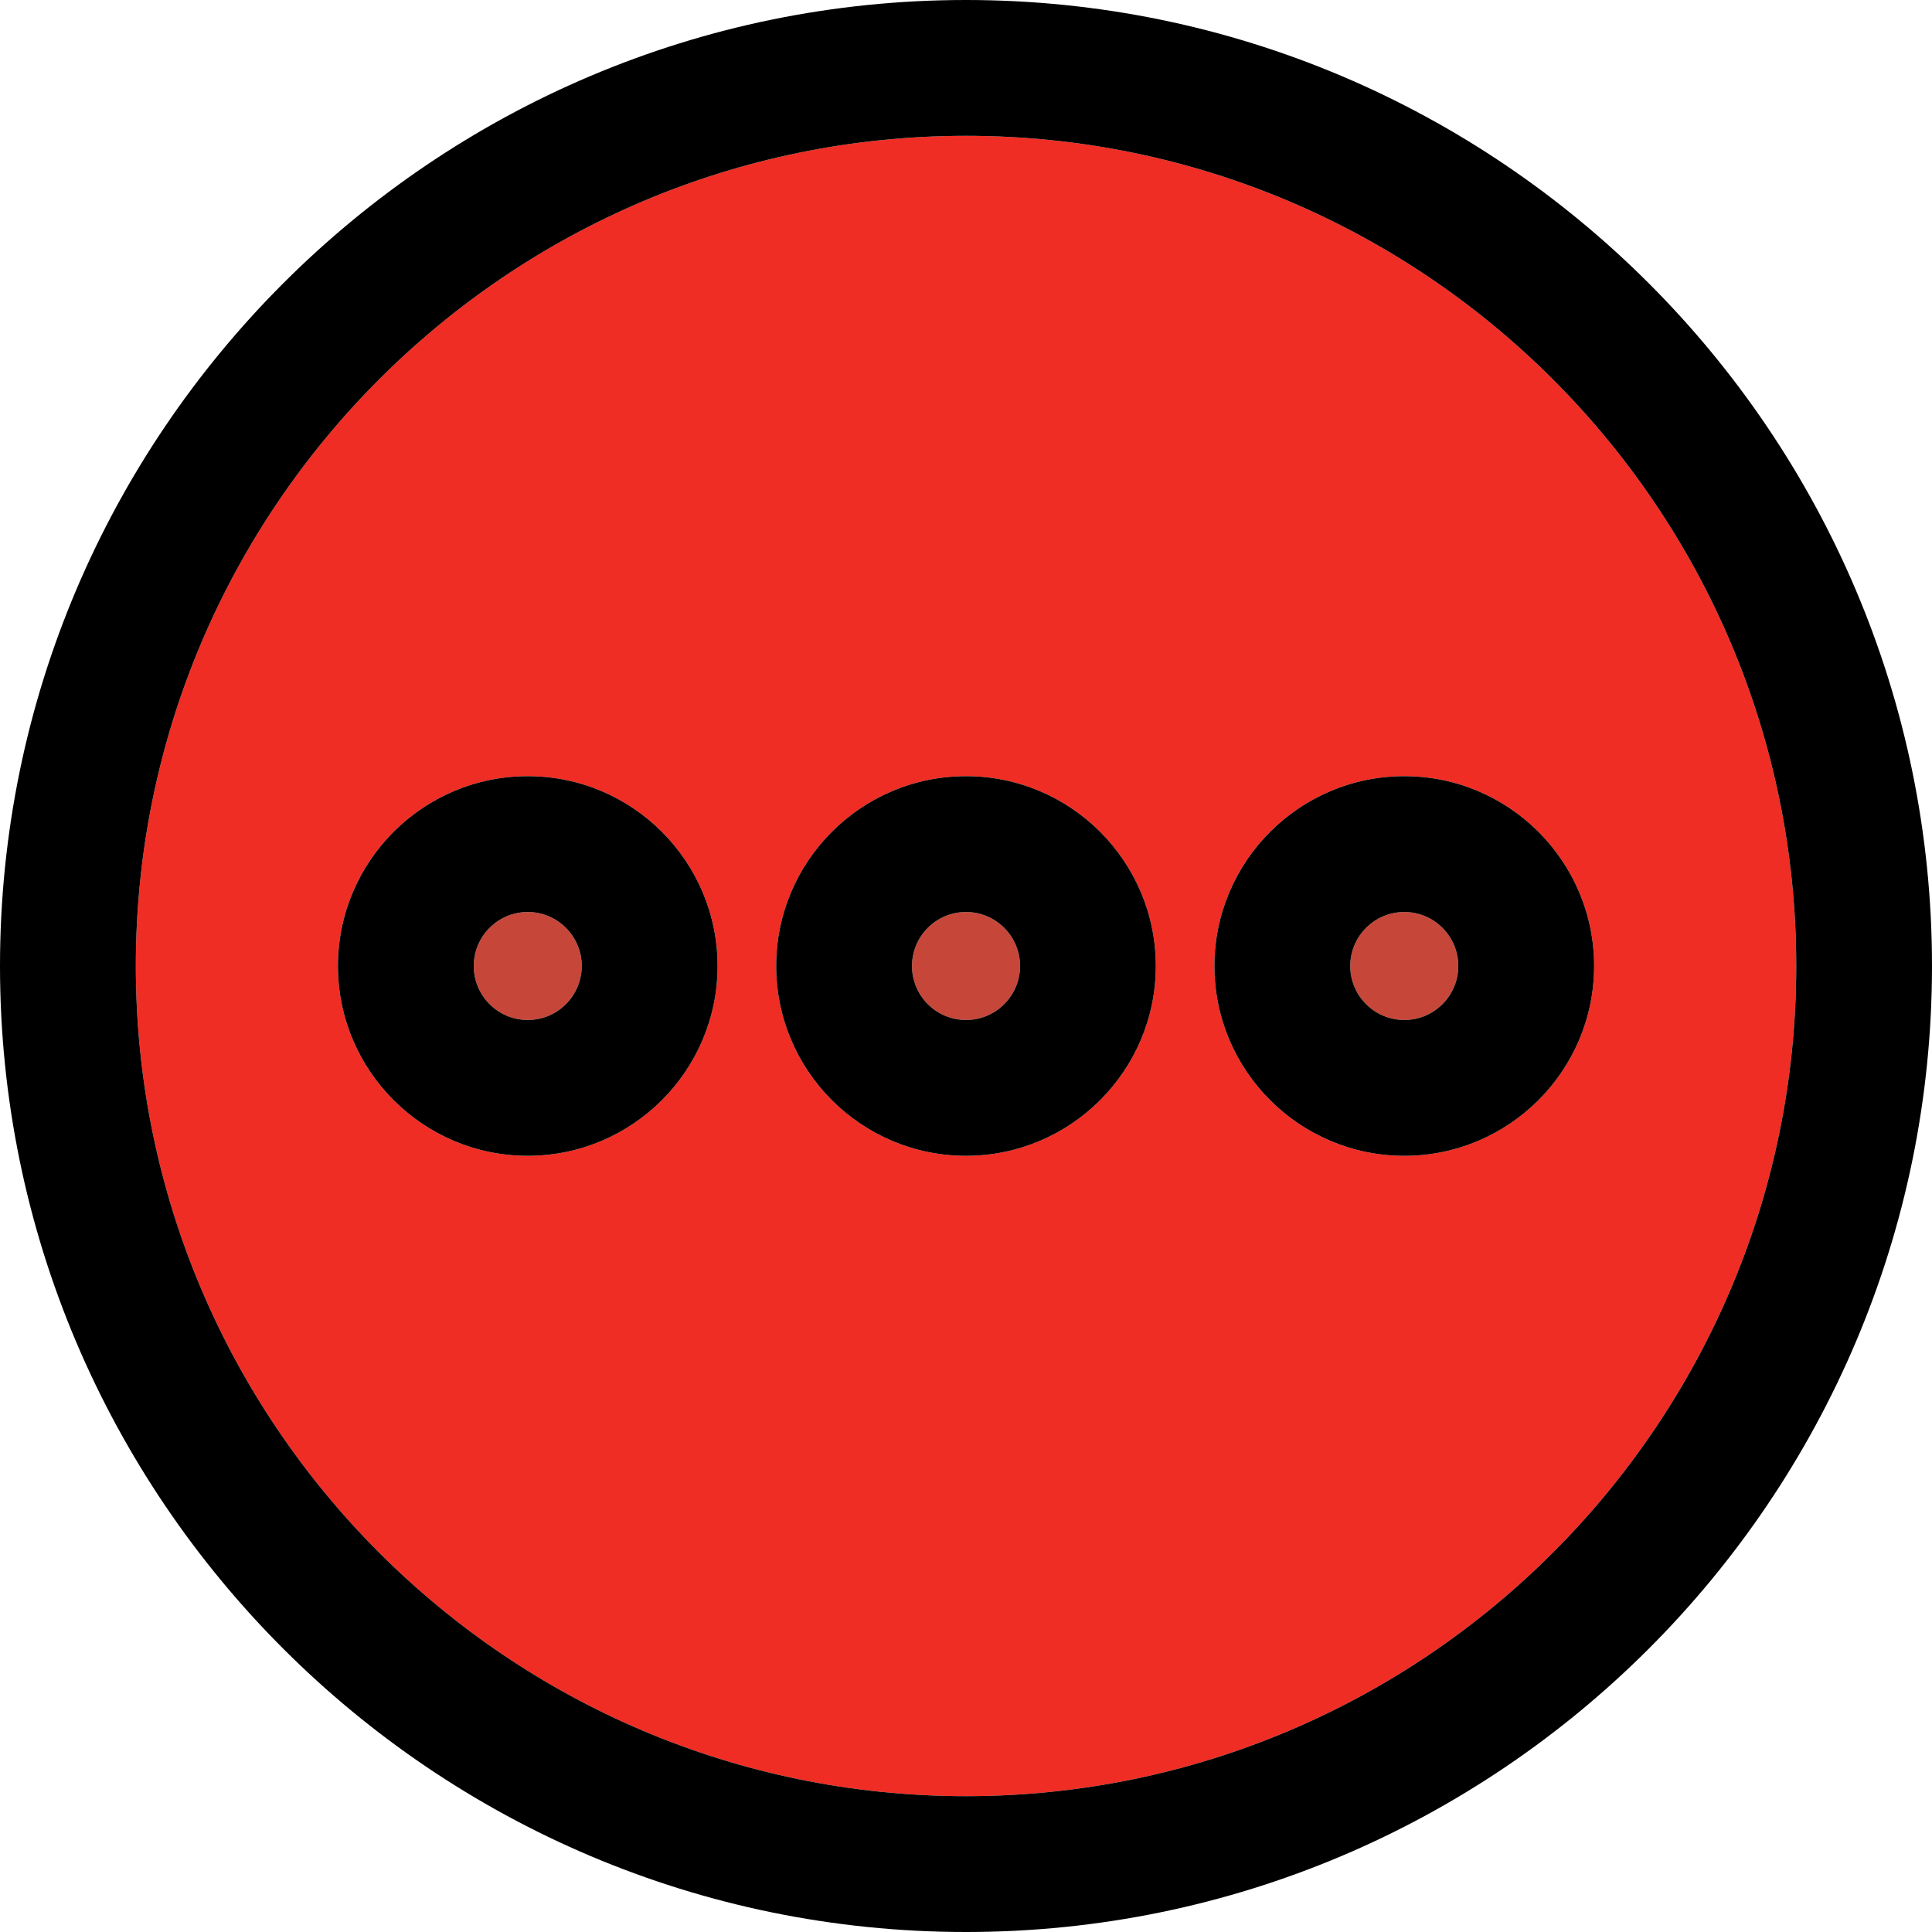
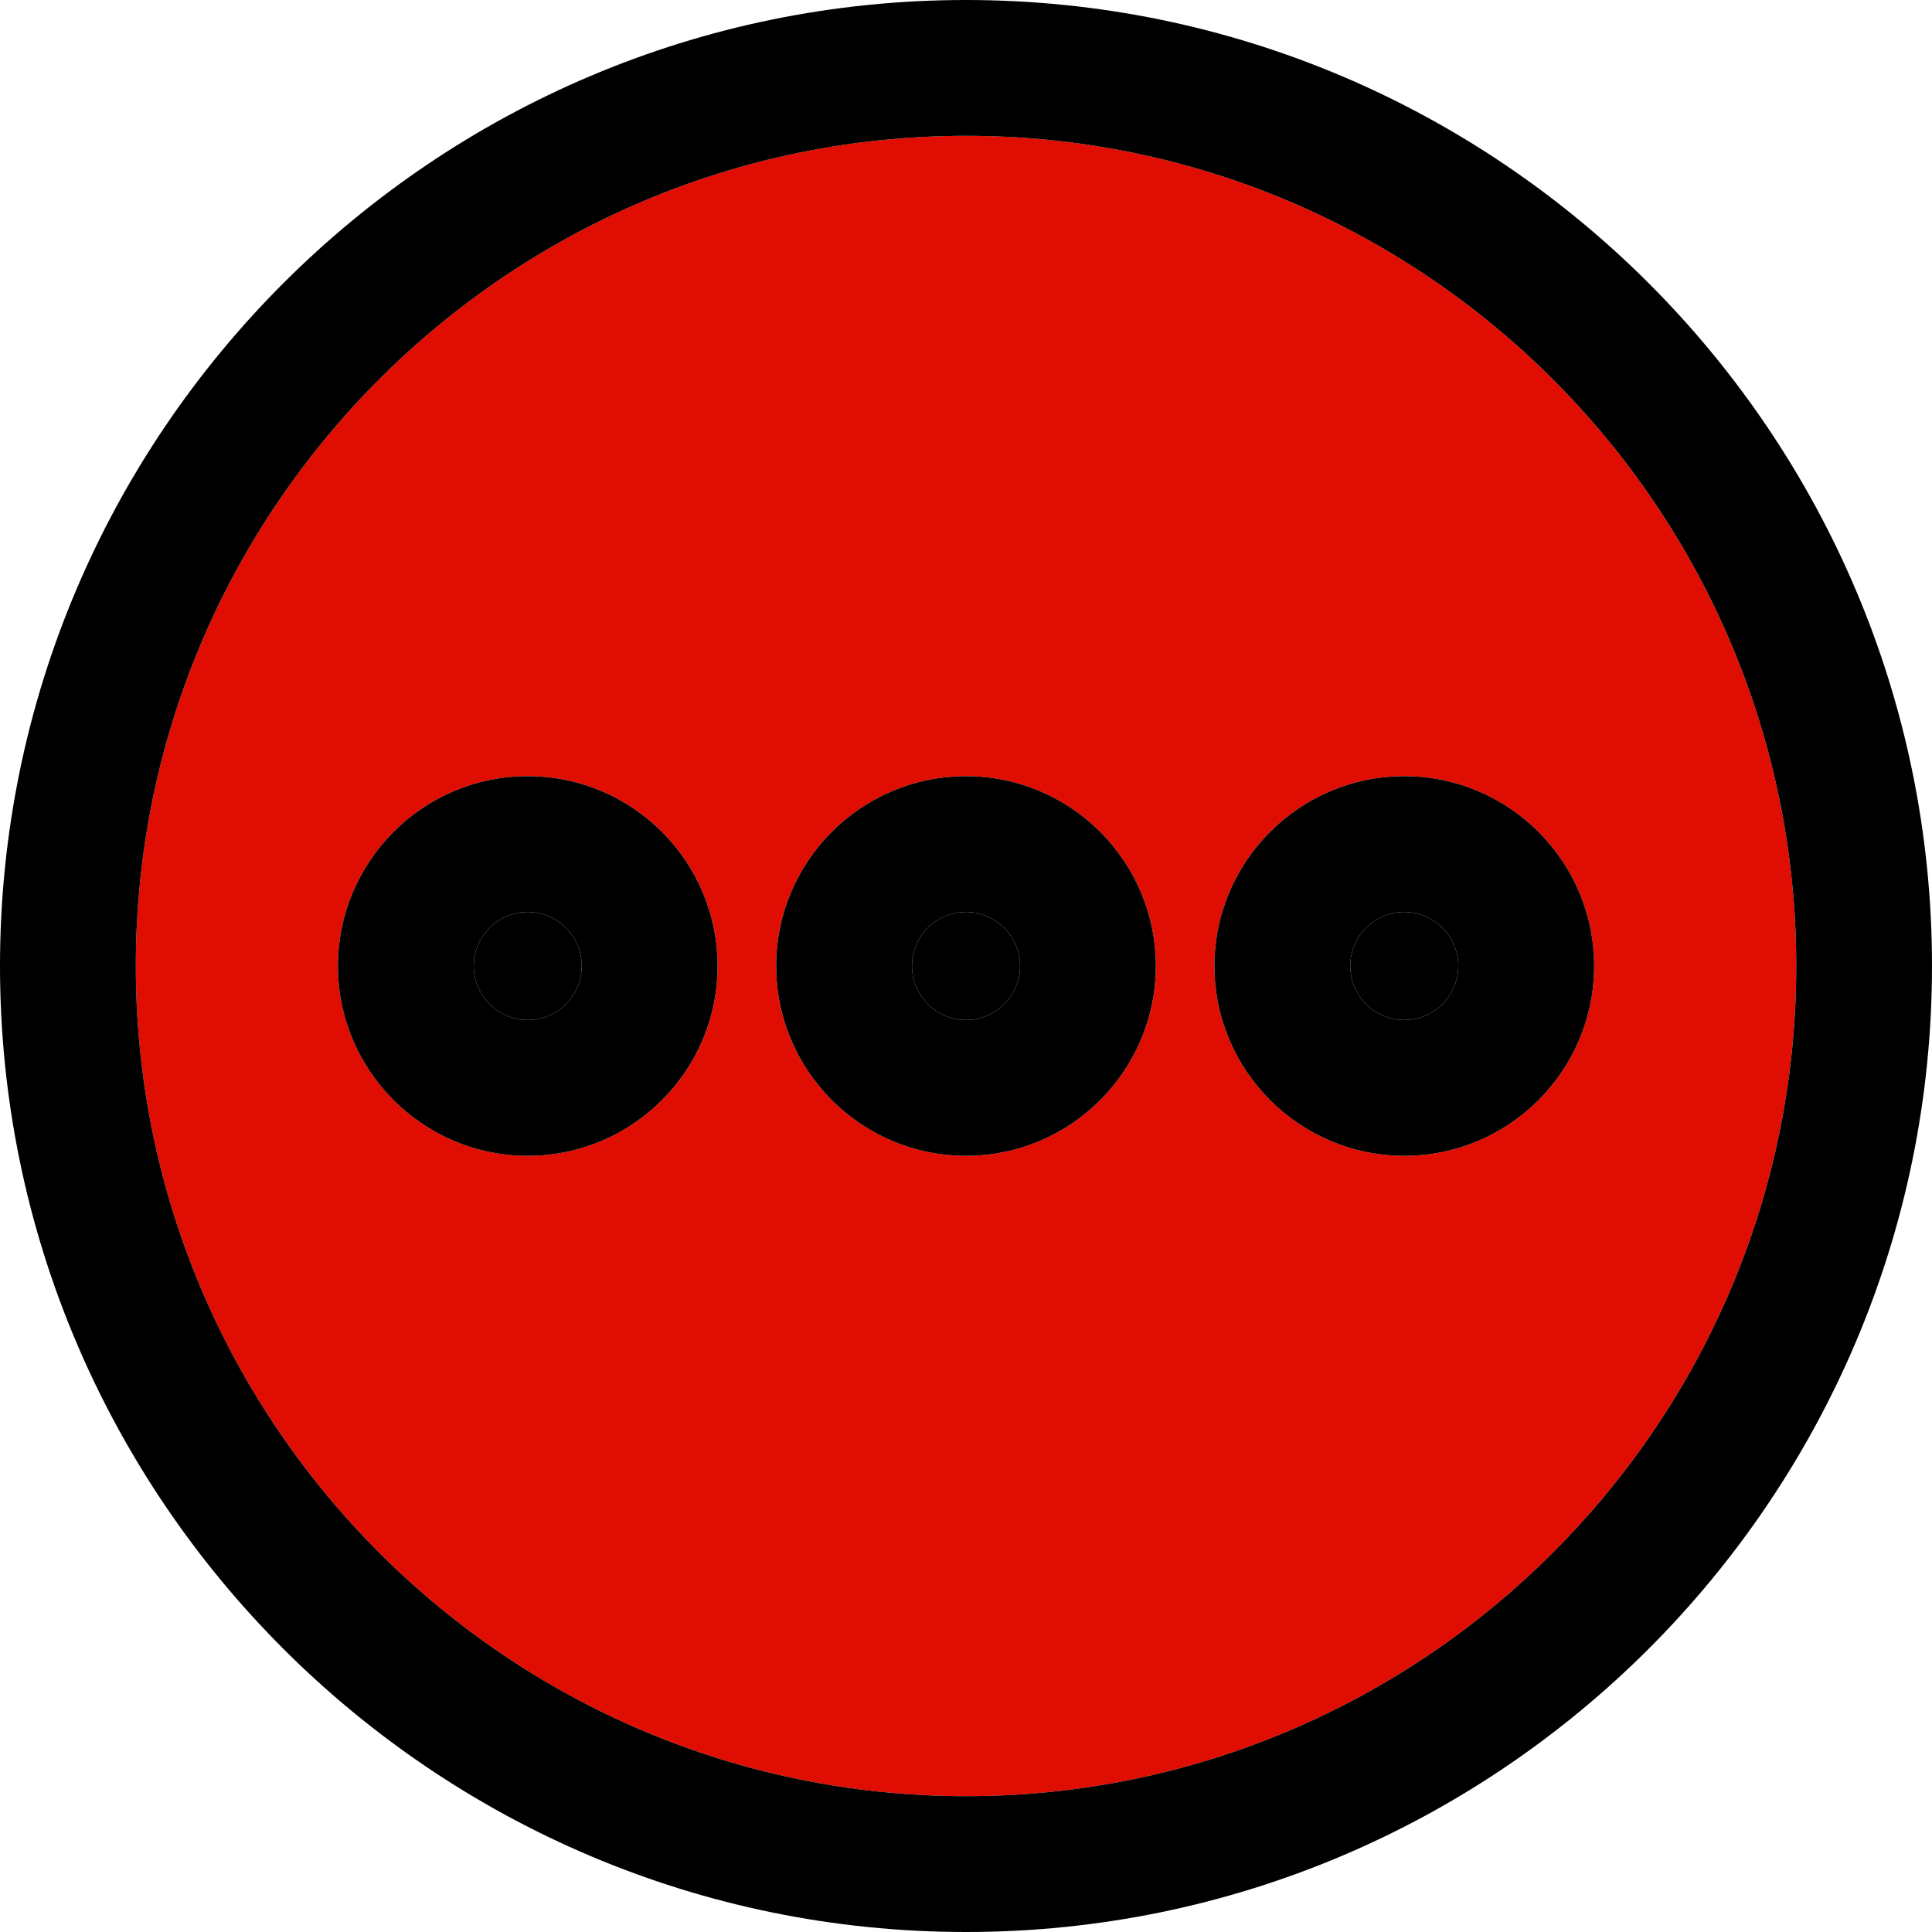
- <svg xmlns="http://www.w3.org/2000/svg" height="800px" width="800px" version="1.1" id="Layer_1" viewBox="0 0 297 297" xml:space="preserve" fill="#000000">
+ <svg xmlns="http://www.w3.org/2000/svg" height="200px" width="200px" version="1.1" id="Layer_1" viewBox="0 0 297 297" xml:space="preserve" fill="#000000" style="width: 200px; height: 200px; color: rgb(0, 0, 0);">
  <g id="SVGRepo_bgCarrier" stroke-width="0" />
  <g id="SVGRepo_tracerCarrier" stroke-linecap="round" stroke-linejoin="round" />
  <g id="SVGRepo_iconCarrier">
    <g>
      <g id="XMLID_45_">
        <g>
-           <path style="fill:#c64739;" d="M81.13,140.2c4.58,0,8.3,3.72,8.3,8.3s-3.72,8.3-8.3,8.3s-8.3-3.72-8.3-8.3 S76.55,140.2,81.13,140.2z" />
-           <path style="fill:#c64739;" d="M148.5,140.2c4.58,0,8.31,3.72,8.31,8.3s-3.73,8.3-8.31,8.3s-8.3-3.72-8.3-8.3 S143.92,140.2,148.5,140.2z" />
-           <path style="fill:#c64739;" d="M215.88,140.2c4.57,0,8.3,3.72,8.3,8.3s-3.73,8.3-8.3,8.3c-4.58,0-8.31-3.72-8.31-8.3 S211.3,140.2,215.88,140.2z" />
-           <path style="fill:#ef2d24;" d="M148.5,20.88c70.37,0,127.63,57.25,127.63,127.62S218.87,276.12,148.5,276.12 S20.88,218.87,20.88,148.5S78.13,20.88,148.5,20.88z M245.06,148.5c0-16.09-13.09-29.18-29.18-29.18s-29.19,13.09-29.19,29.18 s13.1,29.18,29.19,29.18S245.06,164.59,245.06,148.5z M177.68,148.5c0-16.09-13.09-29.18-29.18-29.18s-29.18,13.09-29.18,29.18 s13.09,29.18,29.18,29.18S177.68,164.59,177.68,148.5z M110.31,148.5c0-16.09-13.09-29.18-29.18-29.18s-29.18,13.09-29.18,29.18 s13.09,29.18,29.18,29.18S110.31,164.59,110.31,148.5z" />
+           <path style="fill:#df0d02A5C63B;" d="M81.13,140.2c4.58,0,8.3,3.72,8.3,8.3s-3.72,8.3-8.3,8.3s-8.3-3.72-8.3-8.3 S76.55,140.2,81.13,140.2z" />
+           <path style="fill:#df0d02A5C63B;" d="M148.5,140.2c4.58,0,8.31,3.72,8.31,8.3s-3.73,8.3-8.31,8.3s-8.3-3.72-8.3-8.3 S143.92,140.2,148.5,140.2z" />
+           <path style="fill:#df0d02A5C63B;" d="M215.88,140.2c4.57,0,8.3,3.72,8.3,8.3s-3.73,8.3-8.3,8.3c-4.58,0-8.31-3.72-8.31-8.3 S211.3,140.2,215.88,140.2z" />
+           <path style="fill:#df0d02;" d="M148.5,20.88c70.37,0,127.63,57.25,127.63,127.62S218.87,276.12,148.5,276.12 S20.88,218.87,20.88,148.5S78.13,20.88,148.5,20.88z M245.06,148.5c0-16.09-13.09-29.18-29.18-29.18s-29.19,13.09-29.19,29.18 s13.1,29.18,29.19,29.18S245.06,164.59,245.06,148.5z M177.68,148.5c0-16.09-13.09-29.18-29.18-29.18s-29.18,13.09-29.18,29.18 s13.09,29.18,29.18,29.18S177.68,164.59,177.68,148.5z M110.31,148.5c0-16.09-13.09-29.18-29.18-29.18s-29.18,13.09-29.18,29.18 s13.09,29.18,29.18,29.18S110.31,164.59,110.31,148.5z" />
          <path d="M148.5,0C230.39,0,297,66.62,297,148.5S230.39,297,148.5,297C66.62,297,0,230.38,0,148.5S66.62,0,148.5,0z M276.13,148.5 c0-70.37-57.26-127.62-127.63-127.62S20.88,78.13,20.88,148.5S78.13,276.12,148.5,276.12S276.13,218.87,276.13,148.5z" />
          <path d="M215.88,119.32c16.09,0,29.18,13.09,29.18,29.18s-13.09,29.18-29.18,29.18s-29.19-13.09-29.19-29.18 S199.79,119.32,215.88,119.32z M224.18,148.5c0-4.58-3.73-8.3-8.3-8.3c-4.58,0-8.31,3.72-8.31,8.3s3.73,8.3,8.31,8.3 C220.45,156.8,224.18,153.08,224.18,148.5z" />
          <path d="M148.5,119.32c16.09,0,29.18,13.09,29.18,29.18s-13.09,29.18-29.18,29.18s-29.18-13.09-29.18-29.18 S132.41,119.32,148.5,119.32z M156.81,148.5c0-4.58-3.73-8.3-8.31-8.3s-8.3,3.72-8.3,8.3s3.72,8.3,8.3,8.3 S156.81,153.08,156.81,148.5z" />
          <path d="M81.13,119.32c16.09,0,29.18,13.09,29.18,29.18s-13.09,29.18-29.18,29.18s-29.18-13.09-29.18-29.18 S65.04,119.32,81.13,119.32z M89.43,148.5c0-4.58-3.72-8.3-8.3-8.3s-8.3,3.72-8.3,8.3s3.72,8.3,8.3,8.3S89.43,153.08,89.43,148.5 z" />
        </g>
      </g>
    </g>
  </g>
</svg>
